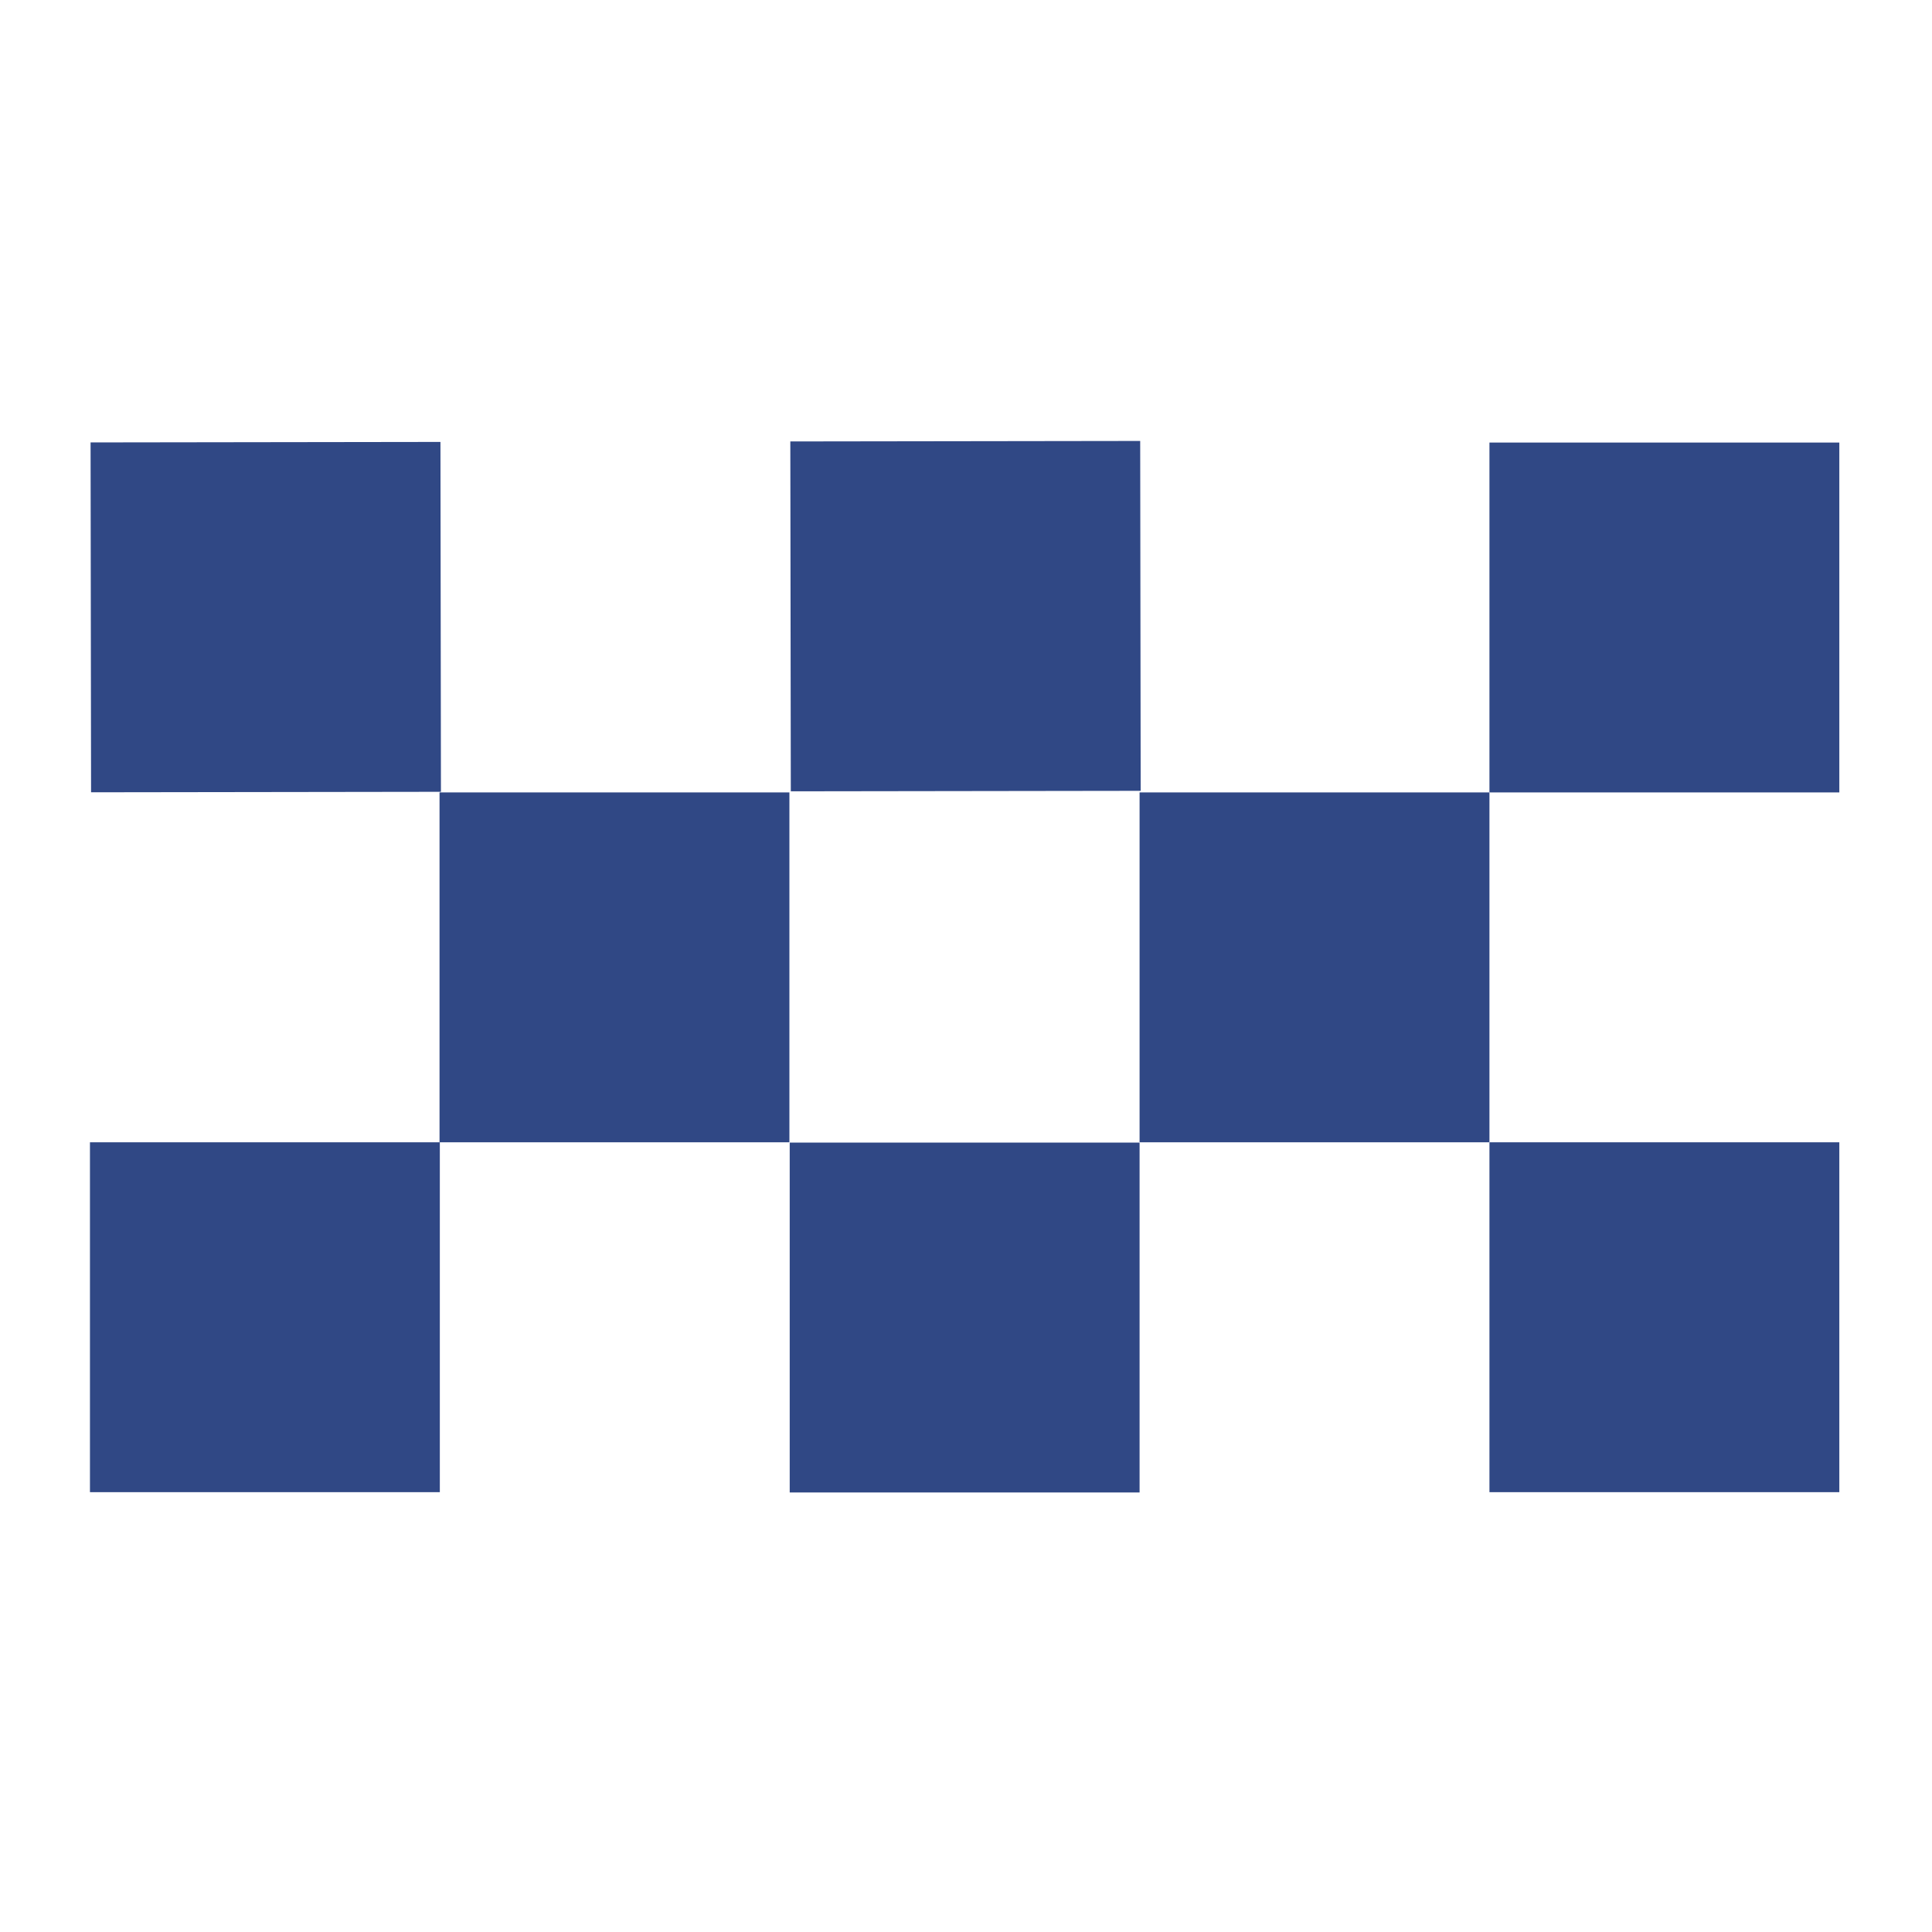
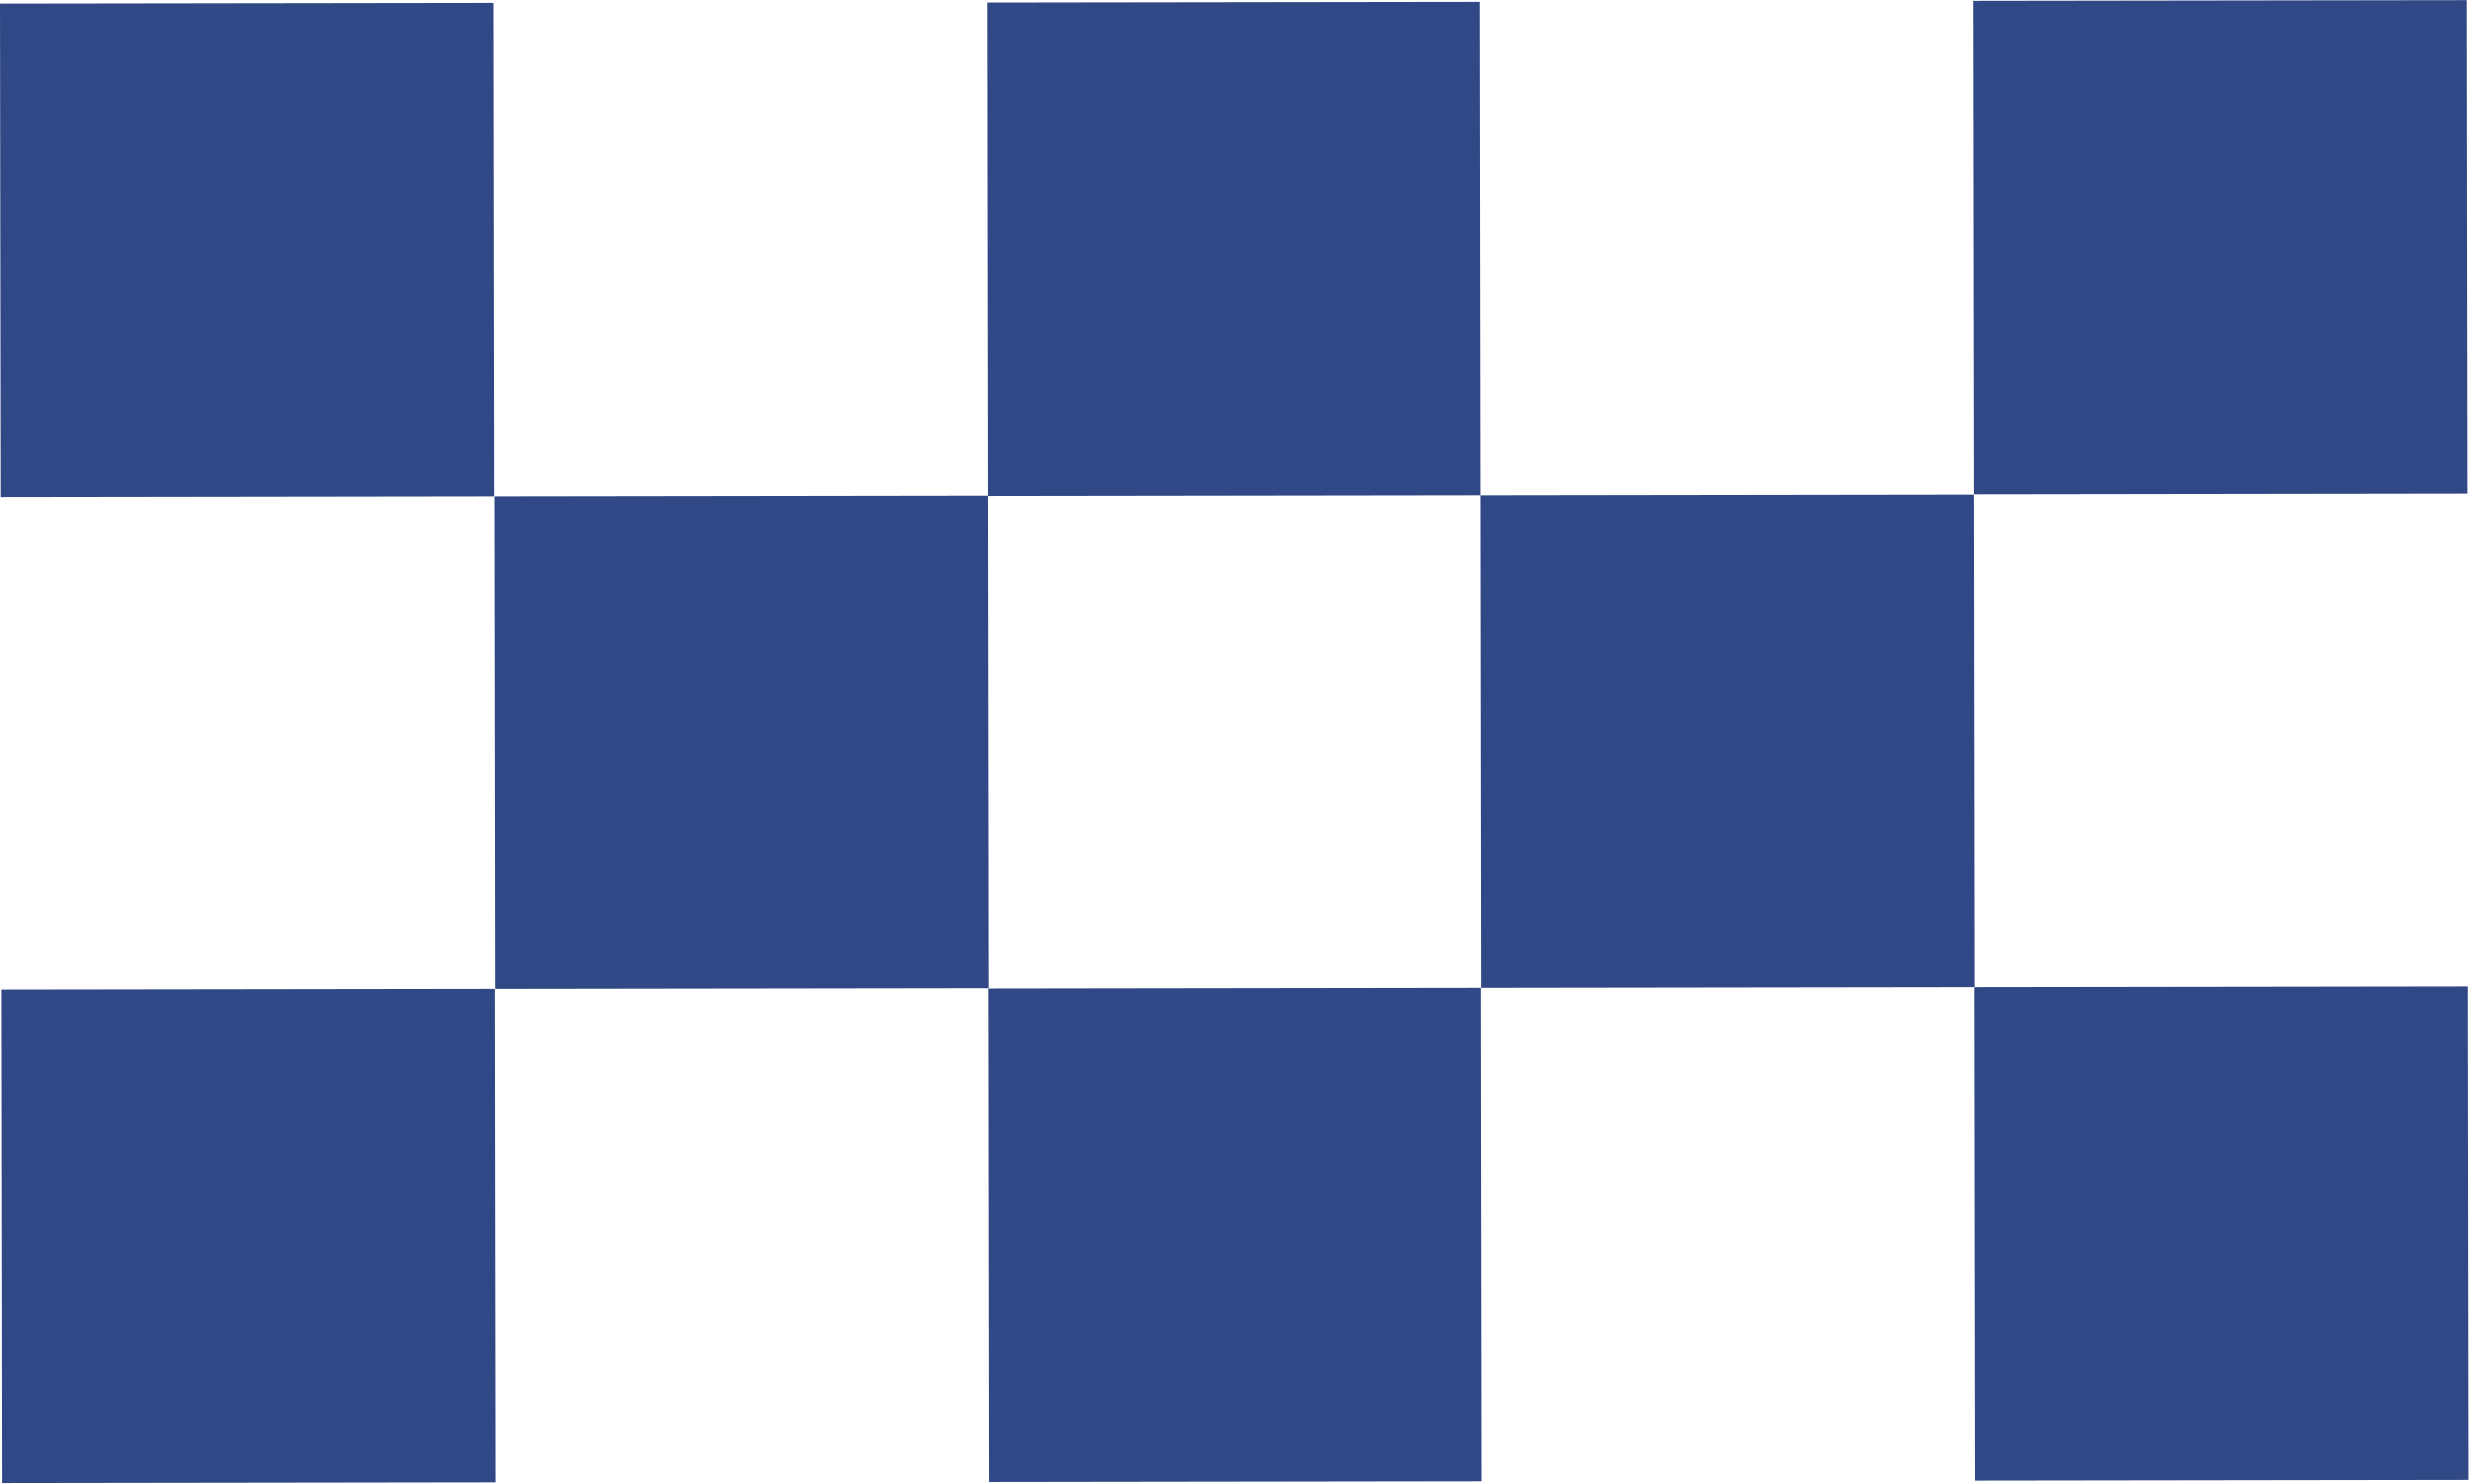
- <svg xmlns="http://www.w3.org/2000/svg" viewBox="0 0 64 64">
+ <svg xmlns="http://www.w3.org/2000/svg" viewBox="0 0 75.63 45.45">
  <defs>
-     <style>.cls-1{fill:none;}.cls-2{fill:#304885;}</style>
+     <style>.cls-1{fill:#304885;}</style>
  </defs>
  <g id="Layer_2" data-name="Layer 2">
    <g id="Layer_1-2" data-name="Layer 1">
-       <rect class="cls-1" width="64" height="64" />
-       <rect class="cls-2" x="26.19" y="14.61" width="11.59" height="11.59" transform="translate(-0.03 0.05) rotate(-0.08)" />
-       <rect class="cls-2" x="37.8" y="26.19" width="11.59" height="11.59" transform="matrix(1, 0, 0, 1, -0.05, 0.06)" />
-       <rect class="cls-2" x="49.4" y="37.76" width="11.59" height="11.59" transform="matrix(1, 0, 0, 1, -0.06, 0.08)" />
-       <rect class="cls-2" x="26.22" y="37.8" width="11.59" height="11.59" transform="matrix(1, 0, 0, 1, -0.06, 0.05)" />
-       <rect class="cls-2" x="49.37" y="14.58" width="11.59" height="11.59" transform="matrix(1, 0, 0, 1, -0.03, 0.08)" />
-       <rect class="cls-2" x="3.01" y="14.65" width="11.59" height="11.59" transform="translate(-0.03 0.01) rotate(-0.08)" />
-       <rect class="cls-2" x="14.61" y="26.22" width="11.59" height="11.59" transform="matrix(1, 0, 0, 1, -0.05, 0.03)" />
-       <rect class="cls-2" x="3.04" y="37.83" width="11.59" height="11.59" transform="matrix(1, 0, 0, 1, -0.06, 0.01)" />
+       <rect class="cls-1" x="30.24" y="0.06" width="15.11" height="15.11" transform="translate(-0.01 0.06) rotate(-0.08)" />
+       <rect class="cls-1" x="45.37" y="15.15" width="15.11" height="15.11" transform="translate(-0.03 0.08) rotate(-0.08)" />
+       <rect class="cls-1" x="60.5" y="30.24" width="15.11" height="15.11" transform="translate(-0.06 0.1) rotate(-0.08)" />
+       <rect class="cls-1" x="30.28" y="30.28" width="15.11" height="15.11" transform="translate(-0.06 0.06) rotate(-0.08)" />
+       <rect class="cls-1" x="60.46" y="0.01" width="15.11" height="15.11" transform="translate(-0.01 0.1) rotate(-0.08)" />
+       <rect class="cls-1" x="0.01" y="0.1" width="15.11" height="15.11" transform="translate(-0.01 0.01) rotate(-0.08)" />
+       <rect class="cls-1" x="15.15" y="15.19" width="15.11" height="15.11" transform="translate(-0.03 0.03) rotate(-0.08)" />
+       <rect class="cls-1" x="0.06" y="30.32" width="15.11" height="15.11" transform="translate(-0.06 0.01) rotate(-0.08)" />
    </g>
  </g>
</svg>
